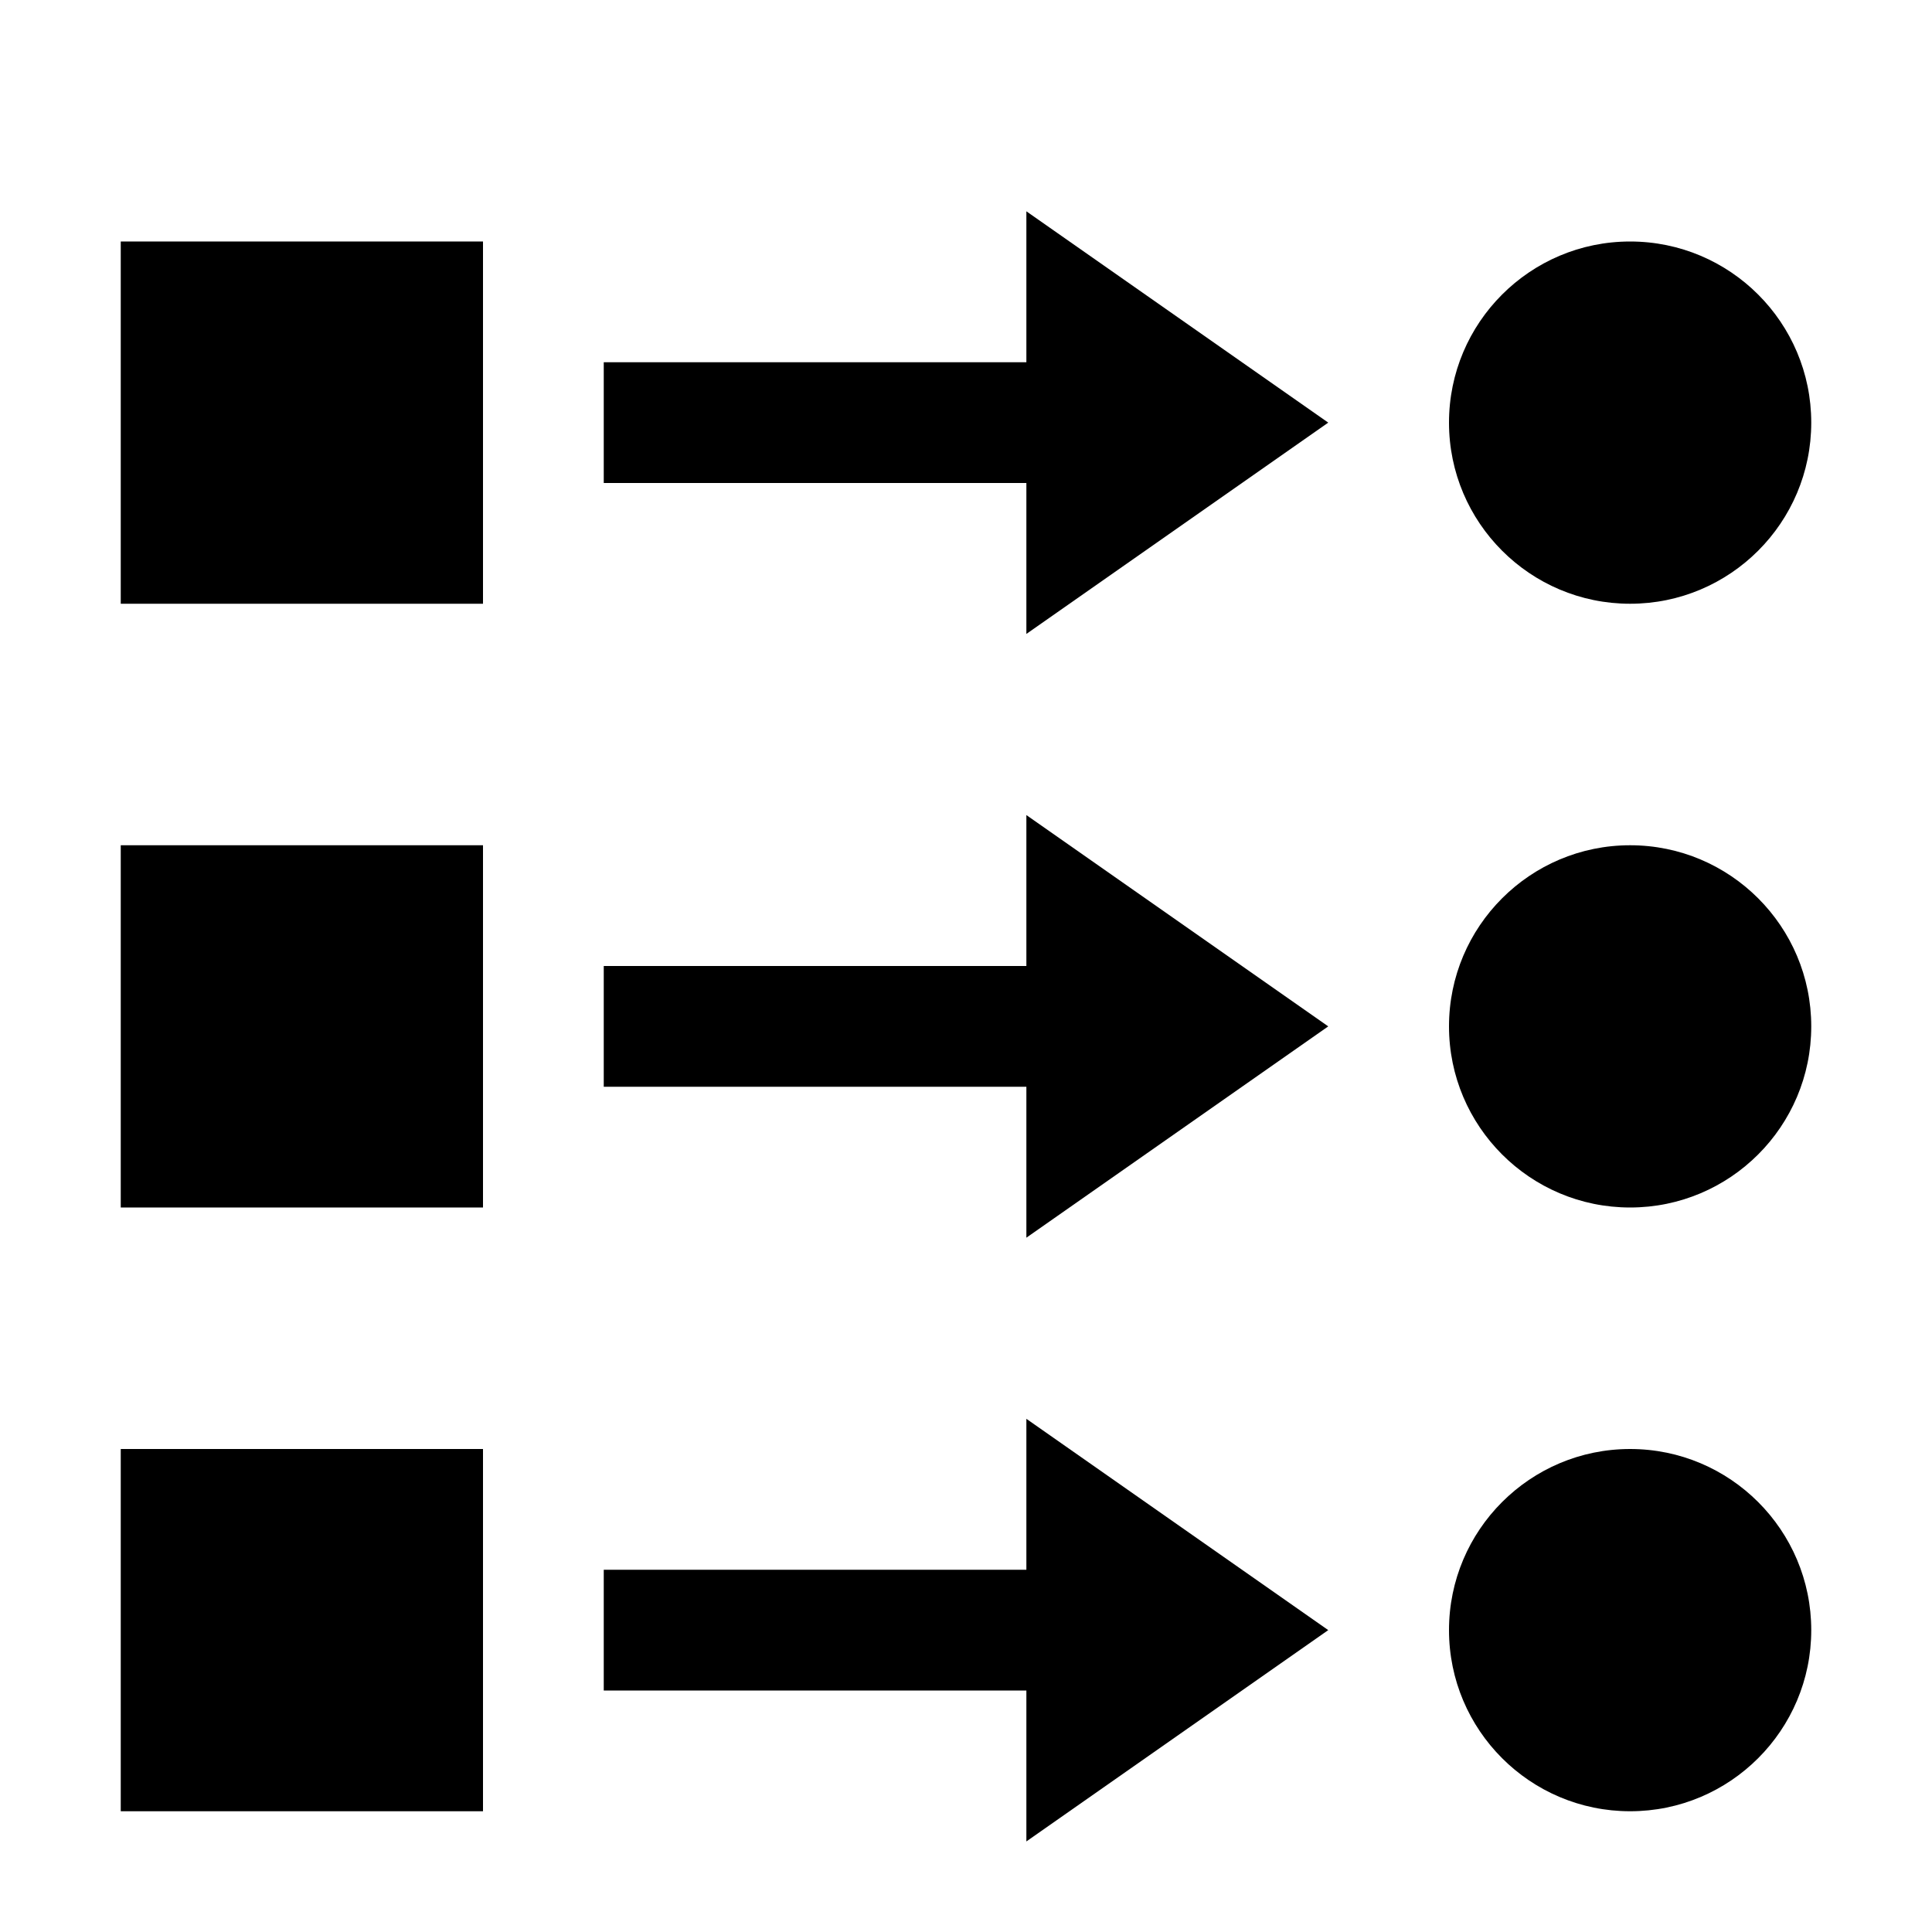
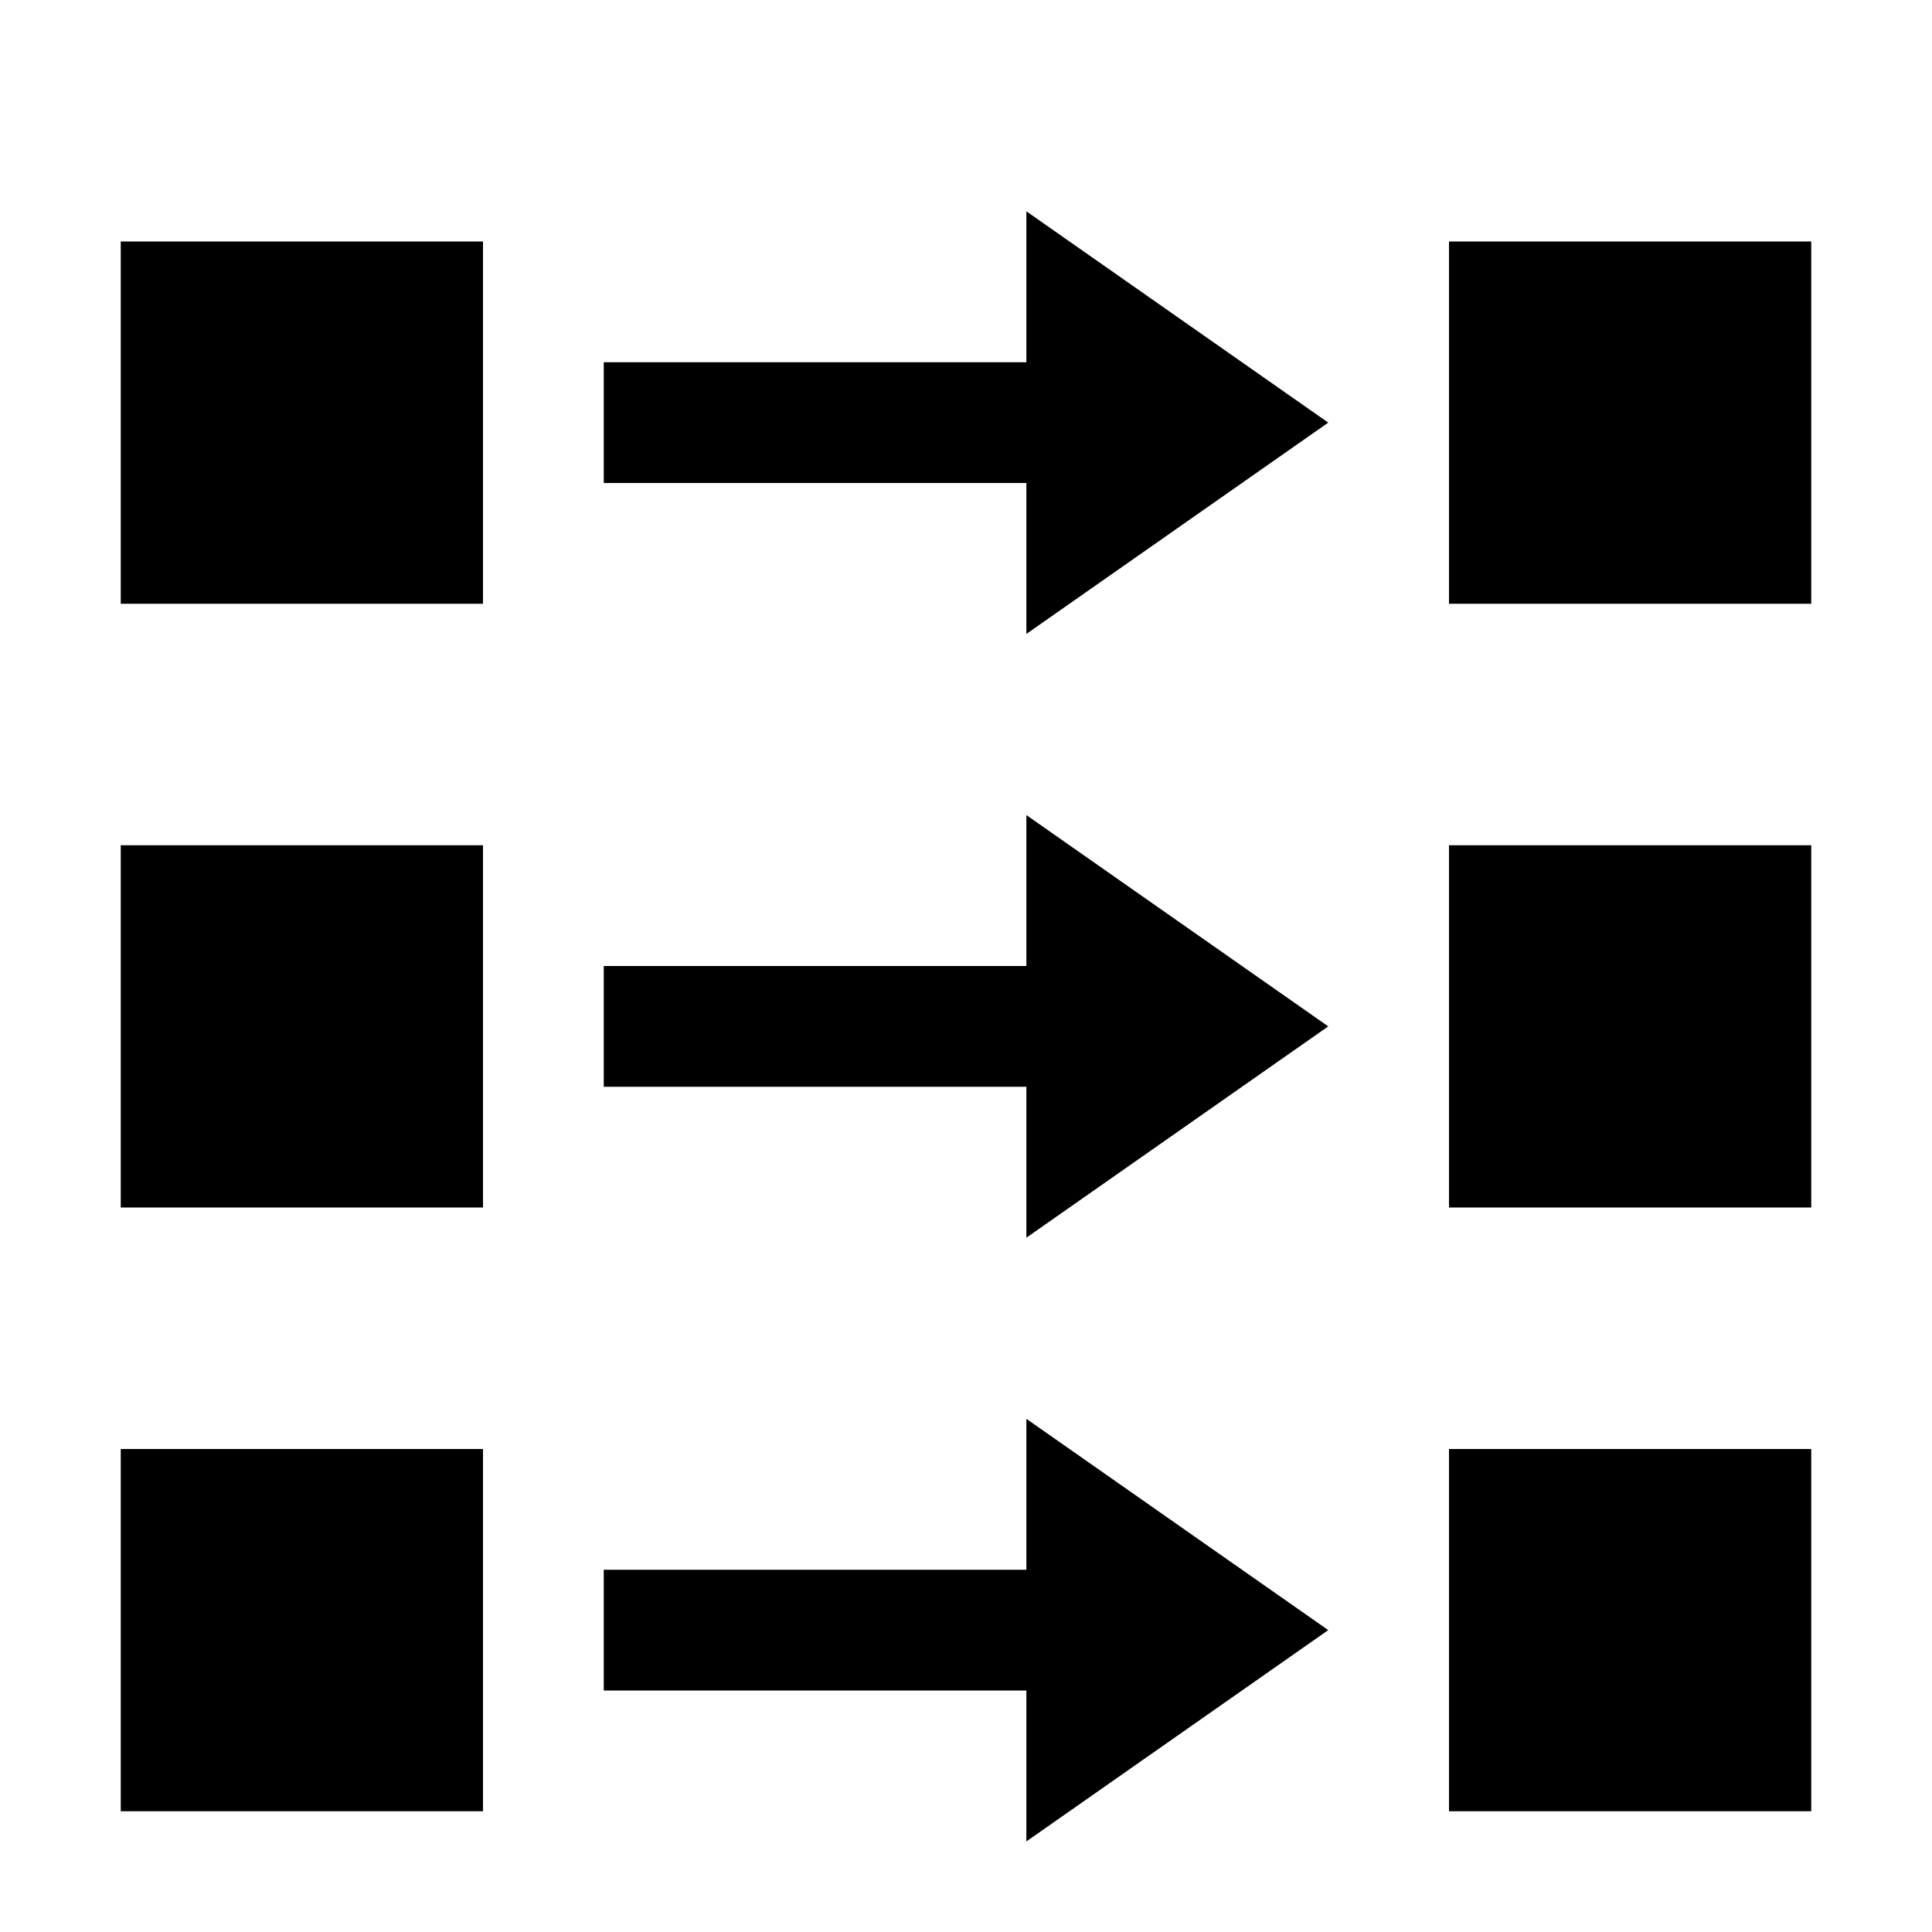
<svg xmlns="http://www.w3.org/2000/svg" viewBox="0 0 16 16">
  <path class="color-typography-dim" d="M1,5L1,2L4,2L4,5ZM1,10L1,7L4,7L4,10ZM1,15L1,12L4,12L4,15Z" />
  <path class="color-8-uppergray" d="M8.5,3L8.5,1.75L11,3.5L8.5,5.25L8.5,4L5,4L5,3ZM8.5,8L8.5,6.75L11,8.5L8.5,10.25L8.5,9L5,9L5,8ZM8.5,13L8.5,11.75L11,13.5L8.5,15.25L8.5,14L5,14L5,13Z" />
-   <path class="color-typography" d="M12,3.5C12,2.672,12.672,2,13.5,2C14.328,2,15,2.672,15,3.5C15,4.328,14.328,5,13.5,5C12.672,5,12,4.328,12,3.5ZM12,8.5C12,7.672,12.672,7,13.5,7C14.328,7,15,7.672,15,8.5C15,9.328,14.328,10,13.5,10C12.672,10,12,9.328,12,8.5ZM12,13.5C12,12.672,12.672,12,13.5,12C14.328,12,15,12.672,15,13.5C15,14.328,14.328,15,13.5,15C12.672,15,12,14.328,12,13.5Z" />
+   <path class="color-typography" d="M12,5L12,2L15,2L15,5ZM12,10L12,7L15,7L15,10ZM12,15L12,12L15,12L15,15Z" />
</svg>
